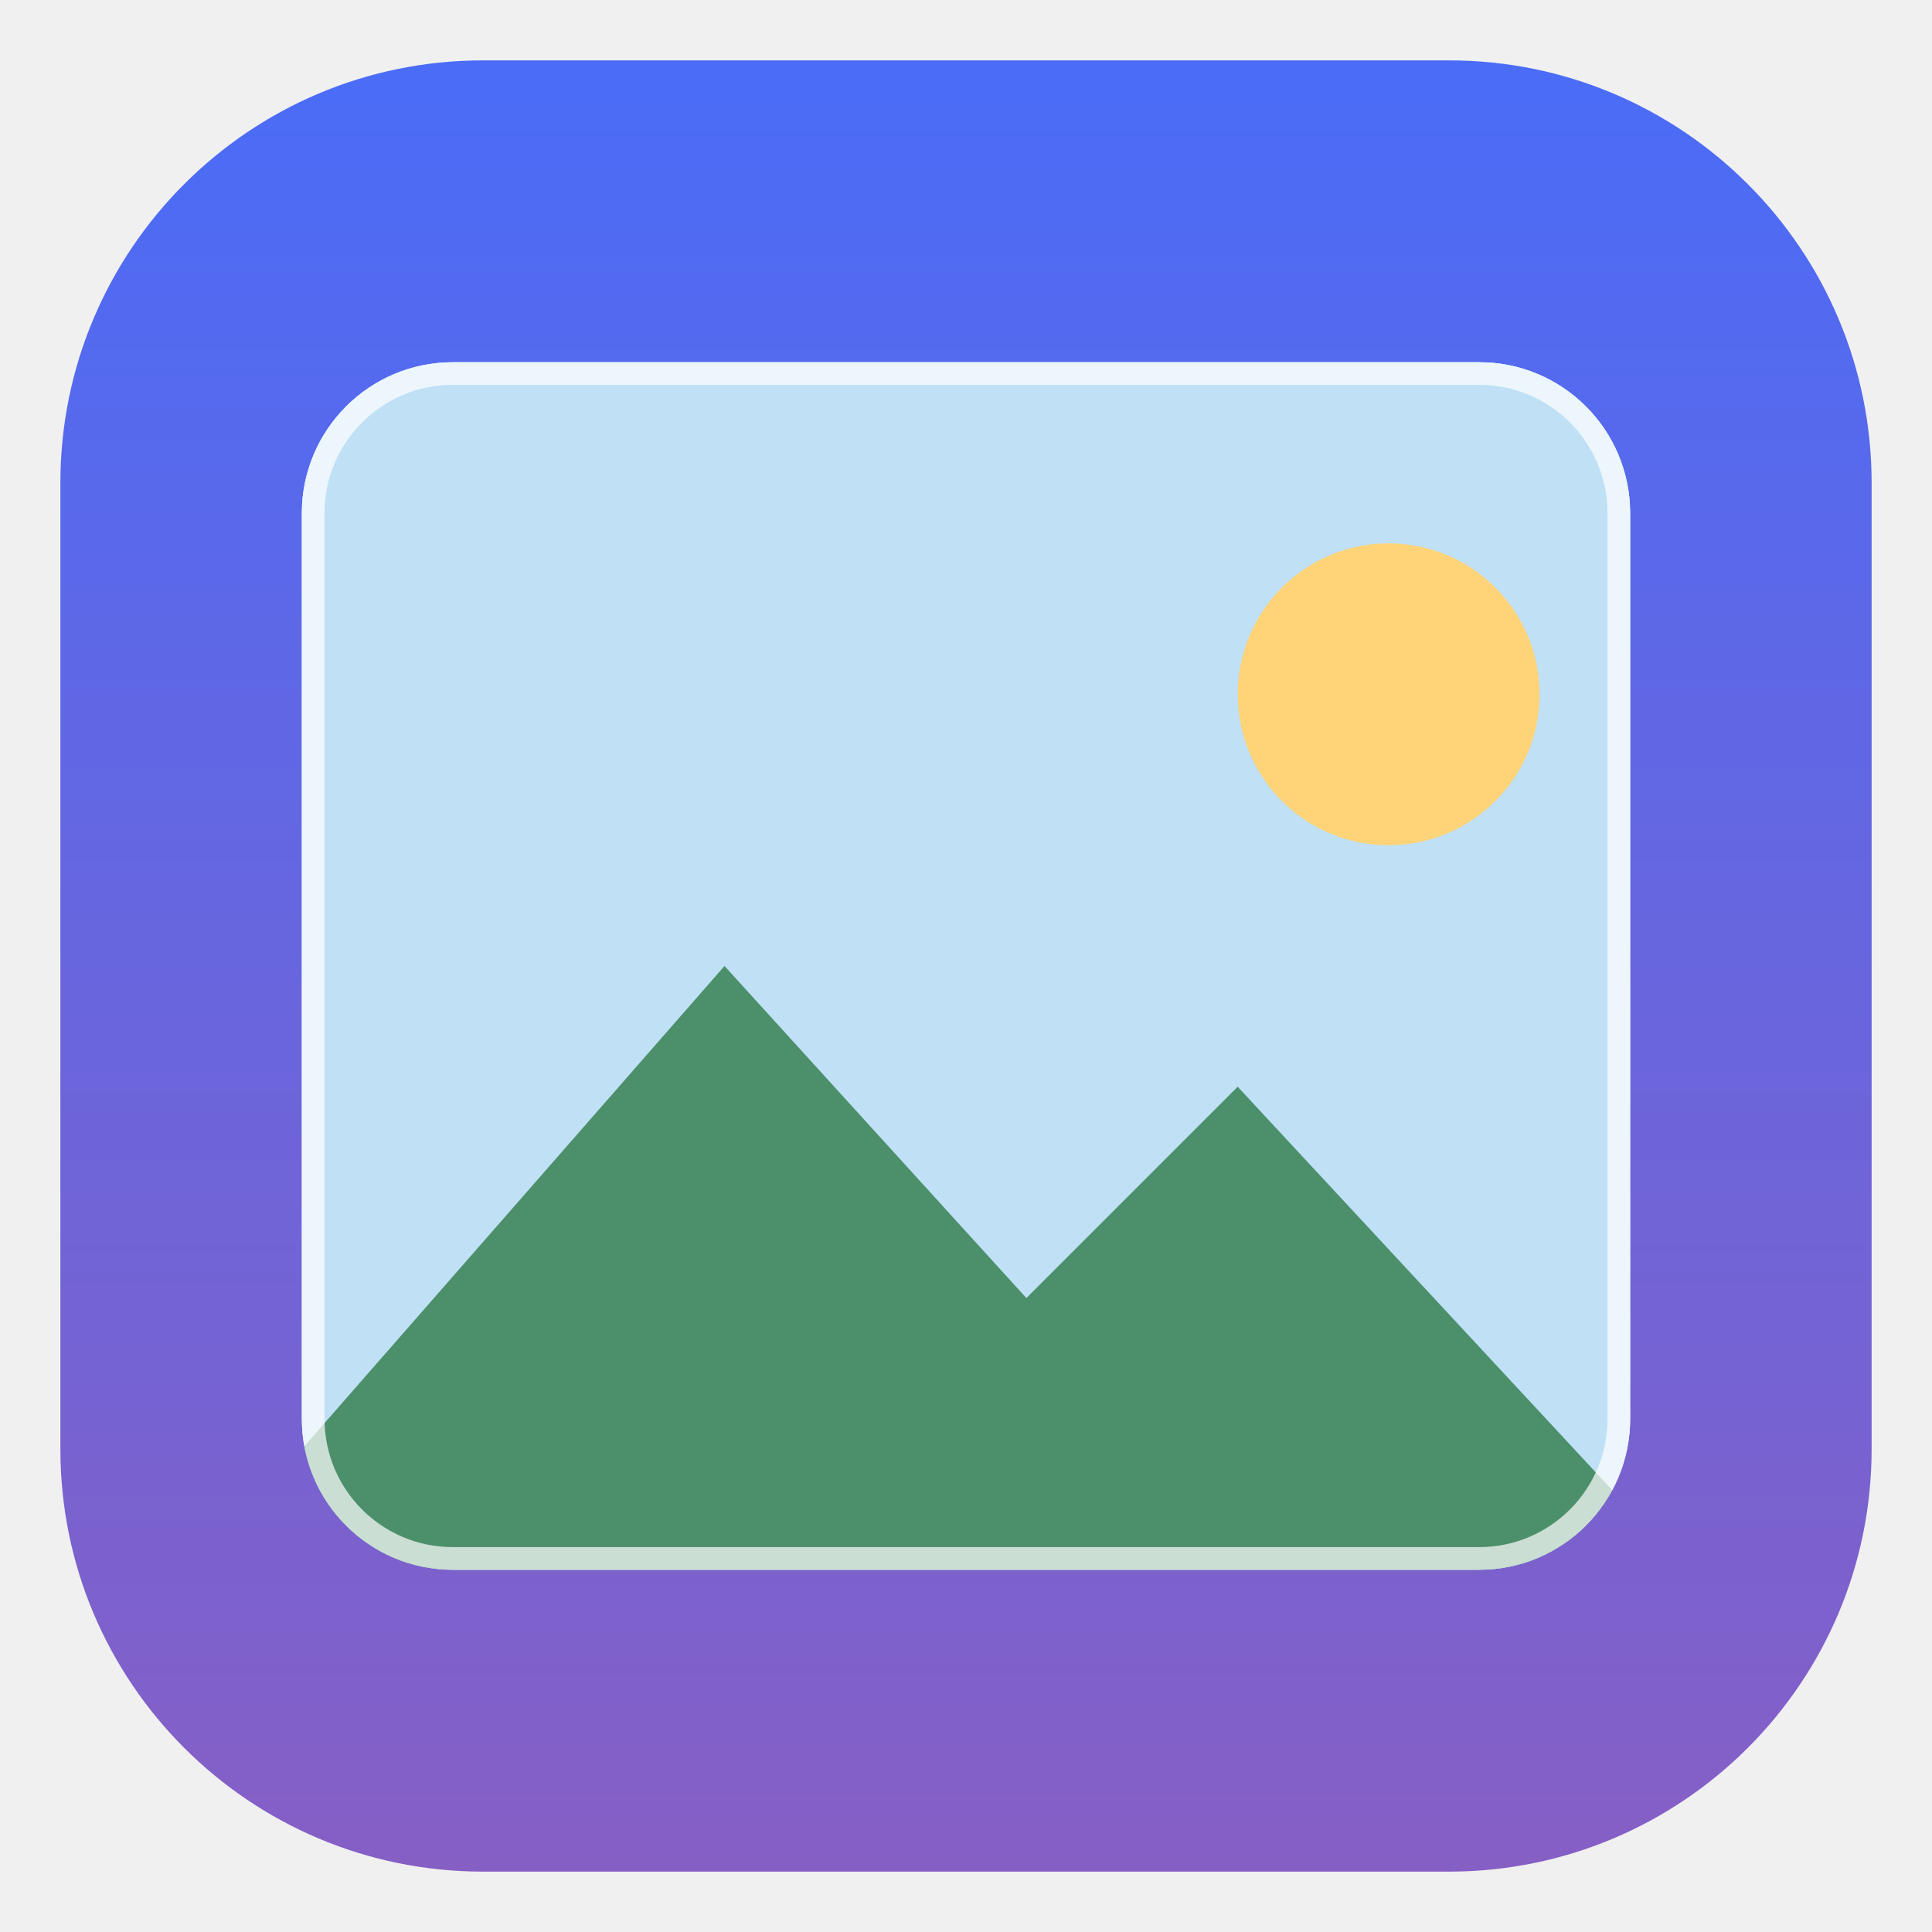
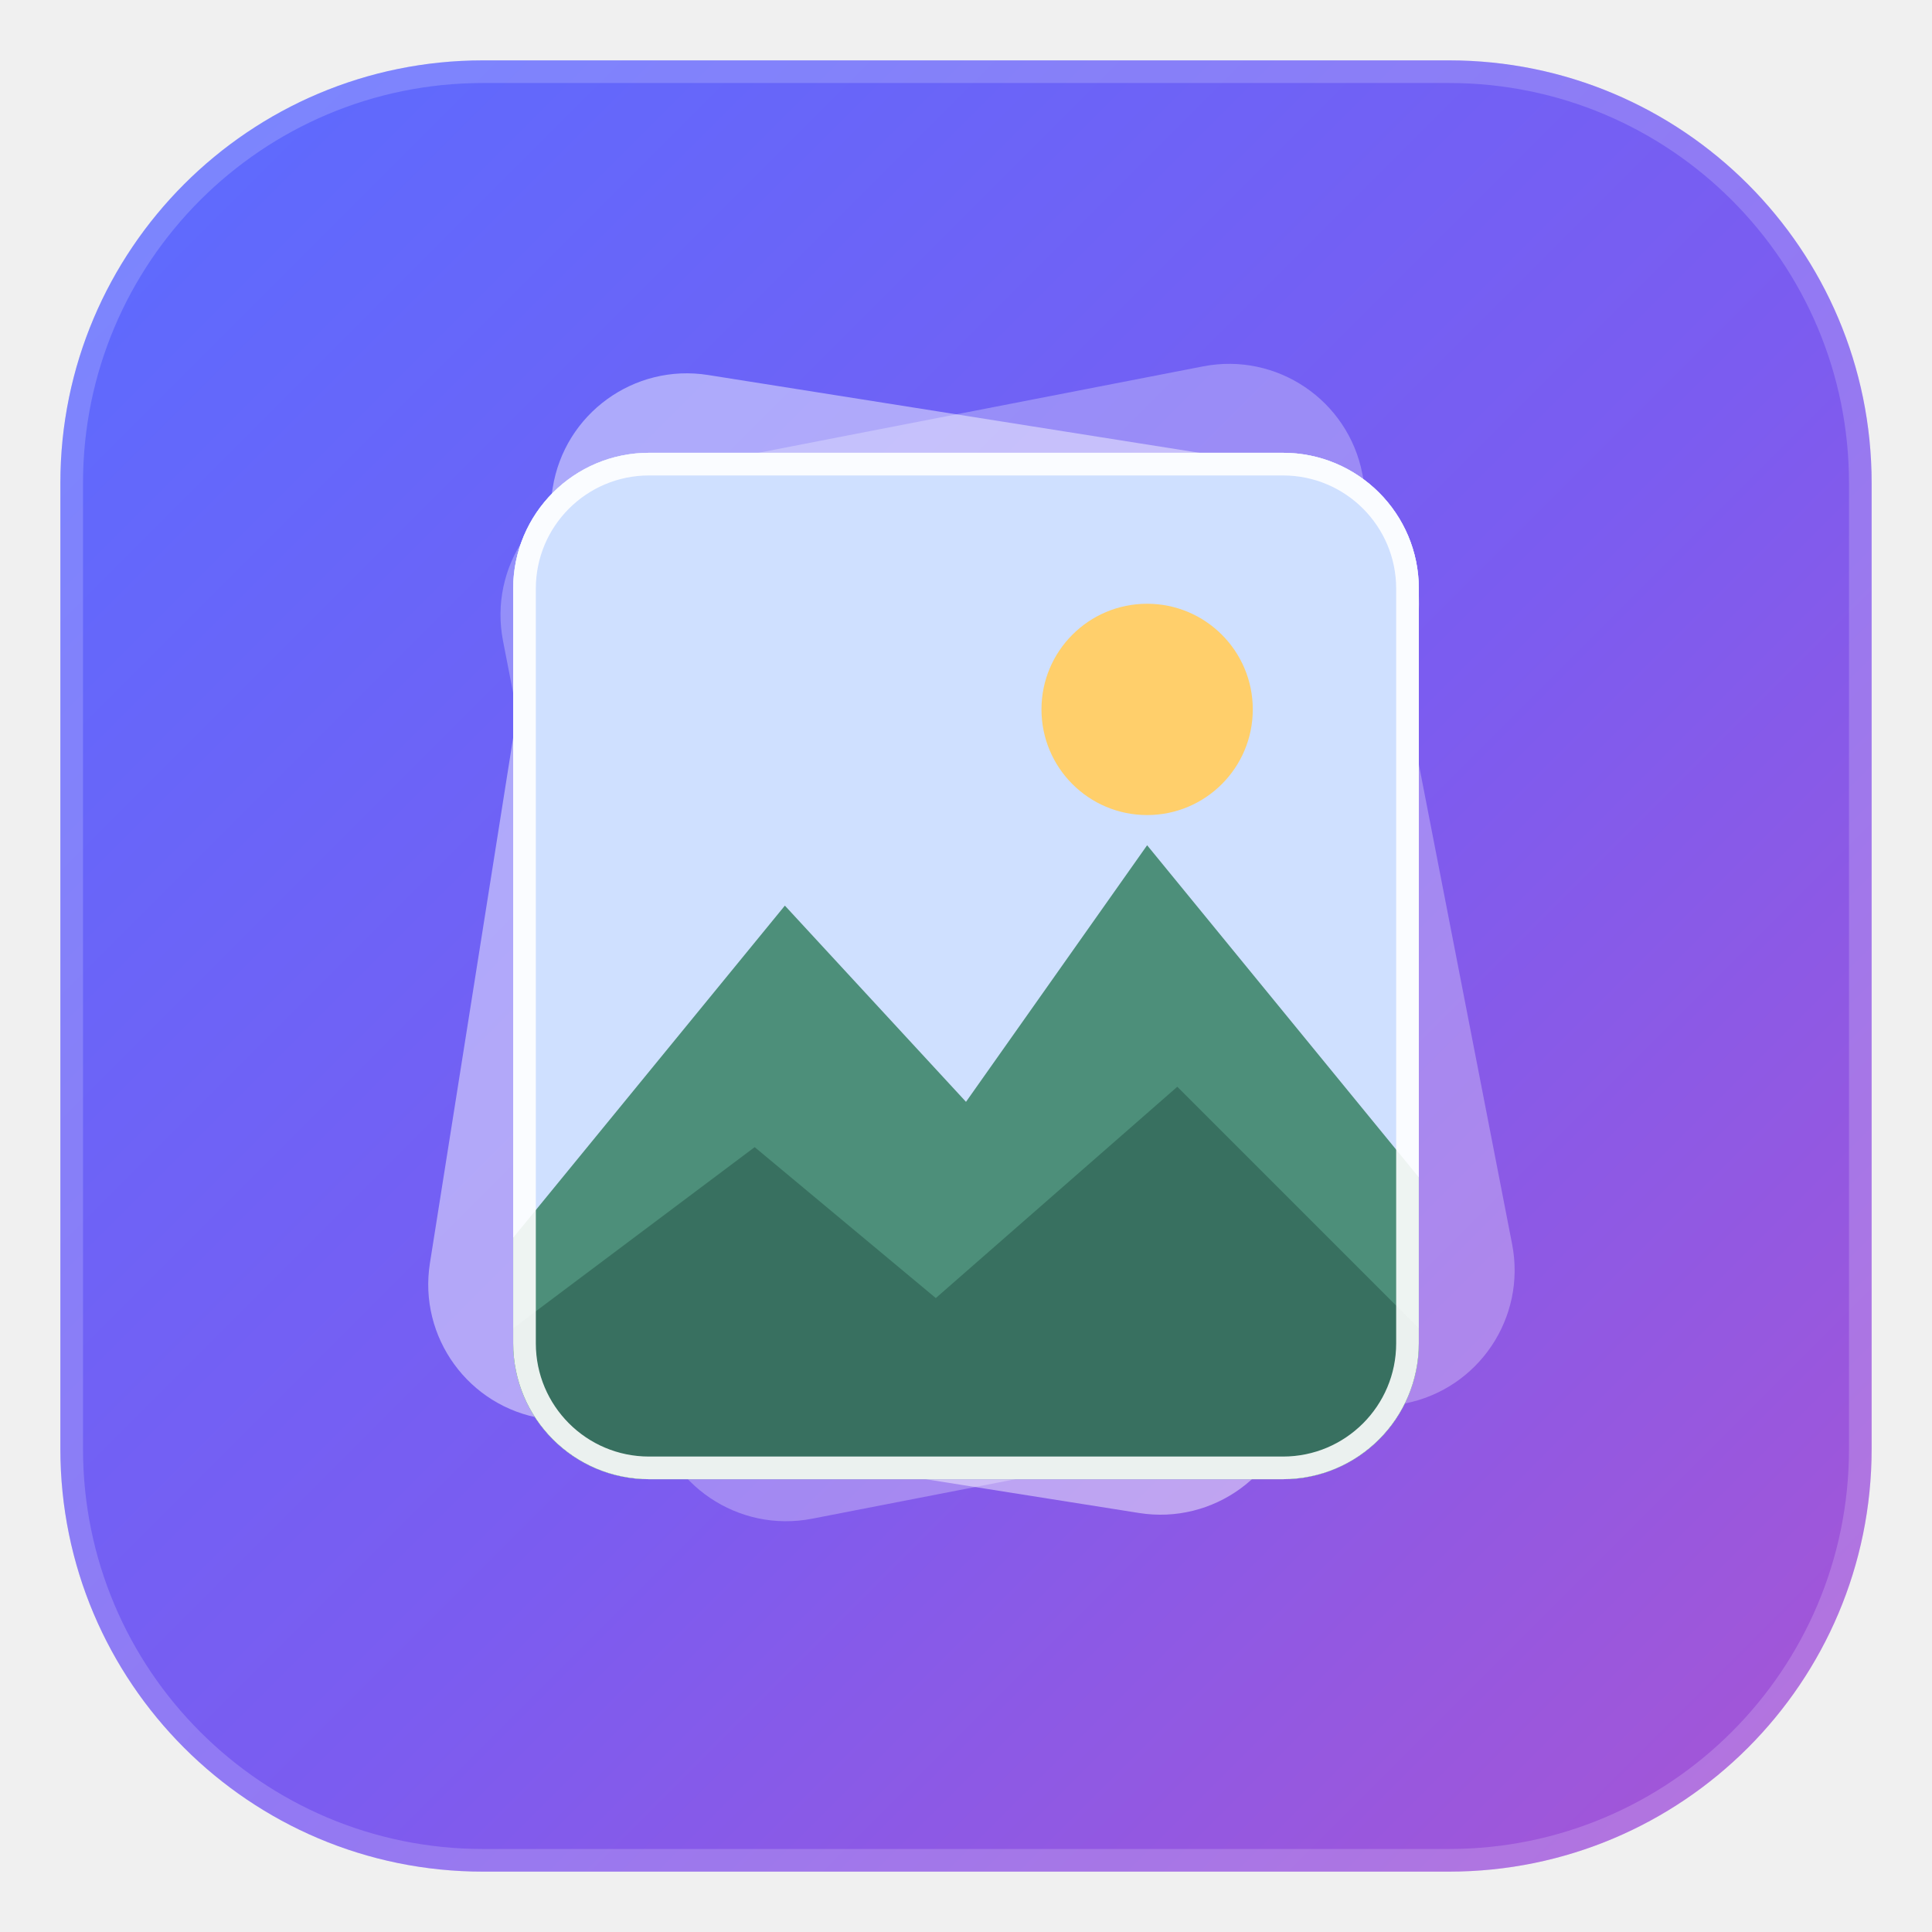
<svg xmlns="http://www.w3.org/2000/svg" width="128" height="128" viewBox="0 0 128 128">
  <defs>
-     <linearGradient id="bg" x1="0" y1="0" x2="0" y2="1">
-       <stop offset="0" stop-color="#4a6cf7" />
-       <stop offset="1" stop-color="#865fc5" />
+     <linearGradient id="tile" x1="0" y1="0" x2="1" y2="1">
+       <stop offset="0" stop-color="#5b6cff" />
+       <stop offset="0.55" stop-color="#7b5cf0" />
+       <stop offset="1" stop-color="#a855d4" />
    </linearGradient>
+     <linearGradient id="card" x1="0" y1="0" x2="0" y2="1">
+       <stop offset="0" stop-color="#ffffff" />
+       <stop offset="1" stop-color="#e8ecff" />
+     </linearGradient>
+     <clipPath id="frontClip">
+       <rect x="34" y="30" width="60" height="68" rx="9" />
+     </clipPath>
  </defs>
-   <rect x="4" y="4" width="120" height="120" rx="28" fill="url(#bg)" />
-   <rect x="20" y="24" width="88" height="80" rx="10" fill="#fdfdfd" />
-   <clipPath id="frame">
-     <rect x="20" y="24" width="88" height="80" rx="10" />
-   </clipPath>
-   <g clip-path="url(#frame)">
-     <rect x="20" y="24" width="88" height="80" fill="#bfe0f5" />
-     <circle cx="92" cy="46" r="10" fill="#ffd479" />
-     <path d="M20 96 L48 64 L68 86 L82 72 L108 100 L108 104 L20 104 Z" fill="#4c8f6b" />
-     <path d="M20 104 L108 104 L108 104 L20 104 Z" fill="#3b7357" />
+   <rect x="4" y="4" width="120" height="120" rx="28" fill="url(#tile)" />
+   <rect x="4.75" y="4.75" width="118.5" height="118.5" rx="27.25" fill="none" stroke="#ffffff" stroke-opacity="0.18" stroke-width="1.5" />
+   <g transform="rotate(-11 64 64)">
+     <rect x="38" y="28" width="58" height="70" rx="9" fill="#ffffff" fill-opacity="0.28" />
  </g>
-   <rect x="20.75" y="24.75" width="86.5" height="78.5" rx="9.25" fill="none" stroke="#ffffff" stroke-opacity="0.7" stroke-width="1.5" />
+   <g transform="rotate(9 64 64)">
+     <rect x="32" y="28" width="58" height="70" rx="9" fill="#ffffff" fill-opacity="0.45" />
+   </g>
+   <rect x="34" y="30" width="60" height="68" rx="9" fill="url(#card)" />
+   <g clip-path="url(#frontClip)">
+     <rect x="34" y="30" width="60" height="68" fill="#cfe0ff" />
+     <circle cx="76" cy="47" r="7" fill="#ffcf6b" />
+     <path d="M34 82 L52 60 L64 73 L76 56 L94 78 L94 98 L34 98 Z" fill="#4d8f7a" />
+     <path d="M34 88 L50 76 L62 86 L78 72 L94 88 L94 98 L34 98 Z" fill="#356b5c" fill-opacity="0.85" />
+   </g>
+   <rect x="34.75" y="30.75" width="58.5" height="66.5" rx="8.25" fill="none" stroke="#ffffff" stroke-opacity="0.9" stroke-width="1.5" />
</svg>
